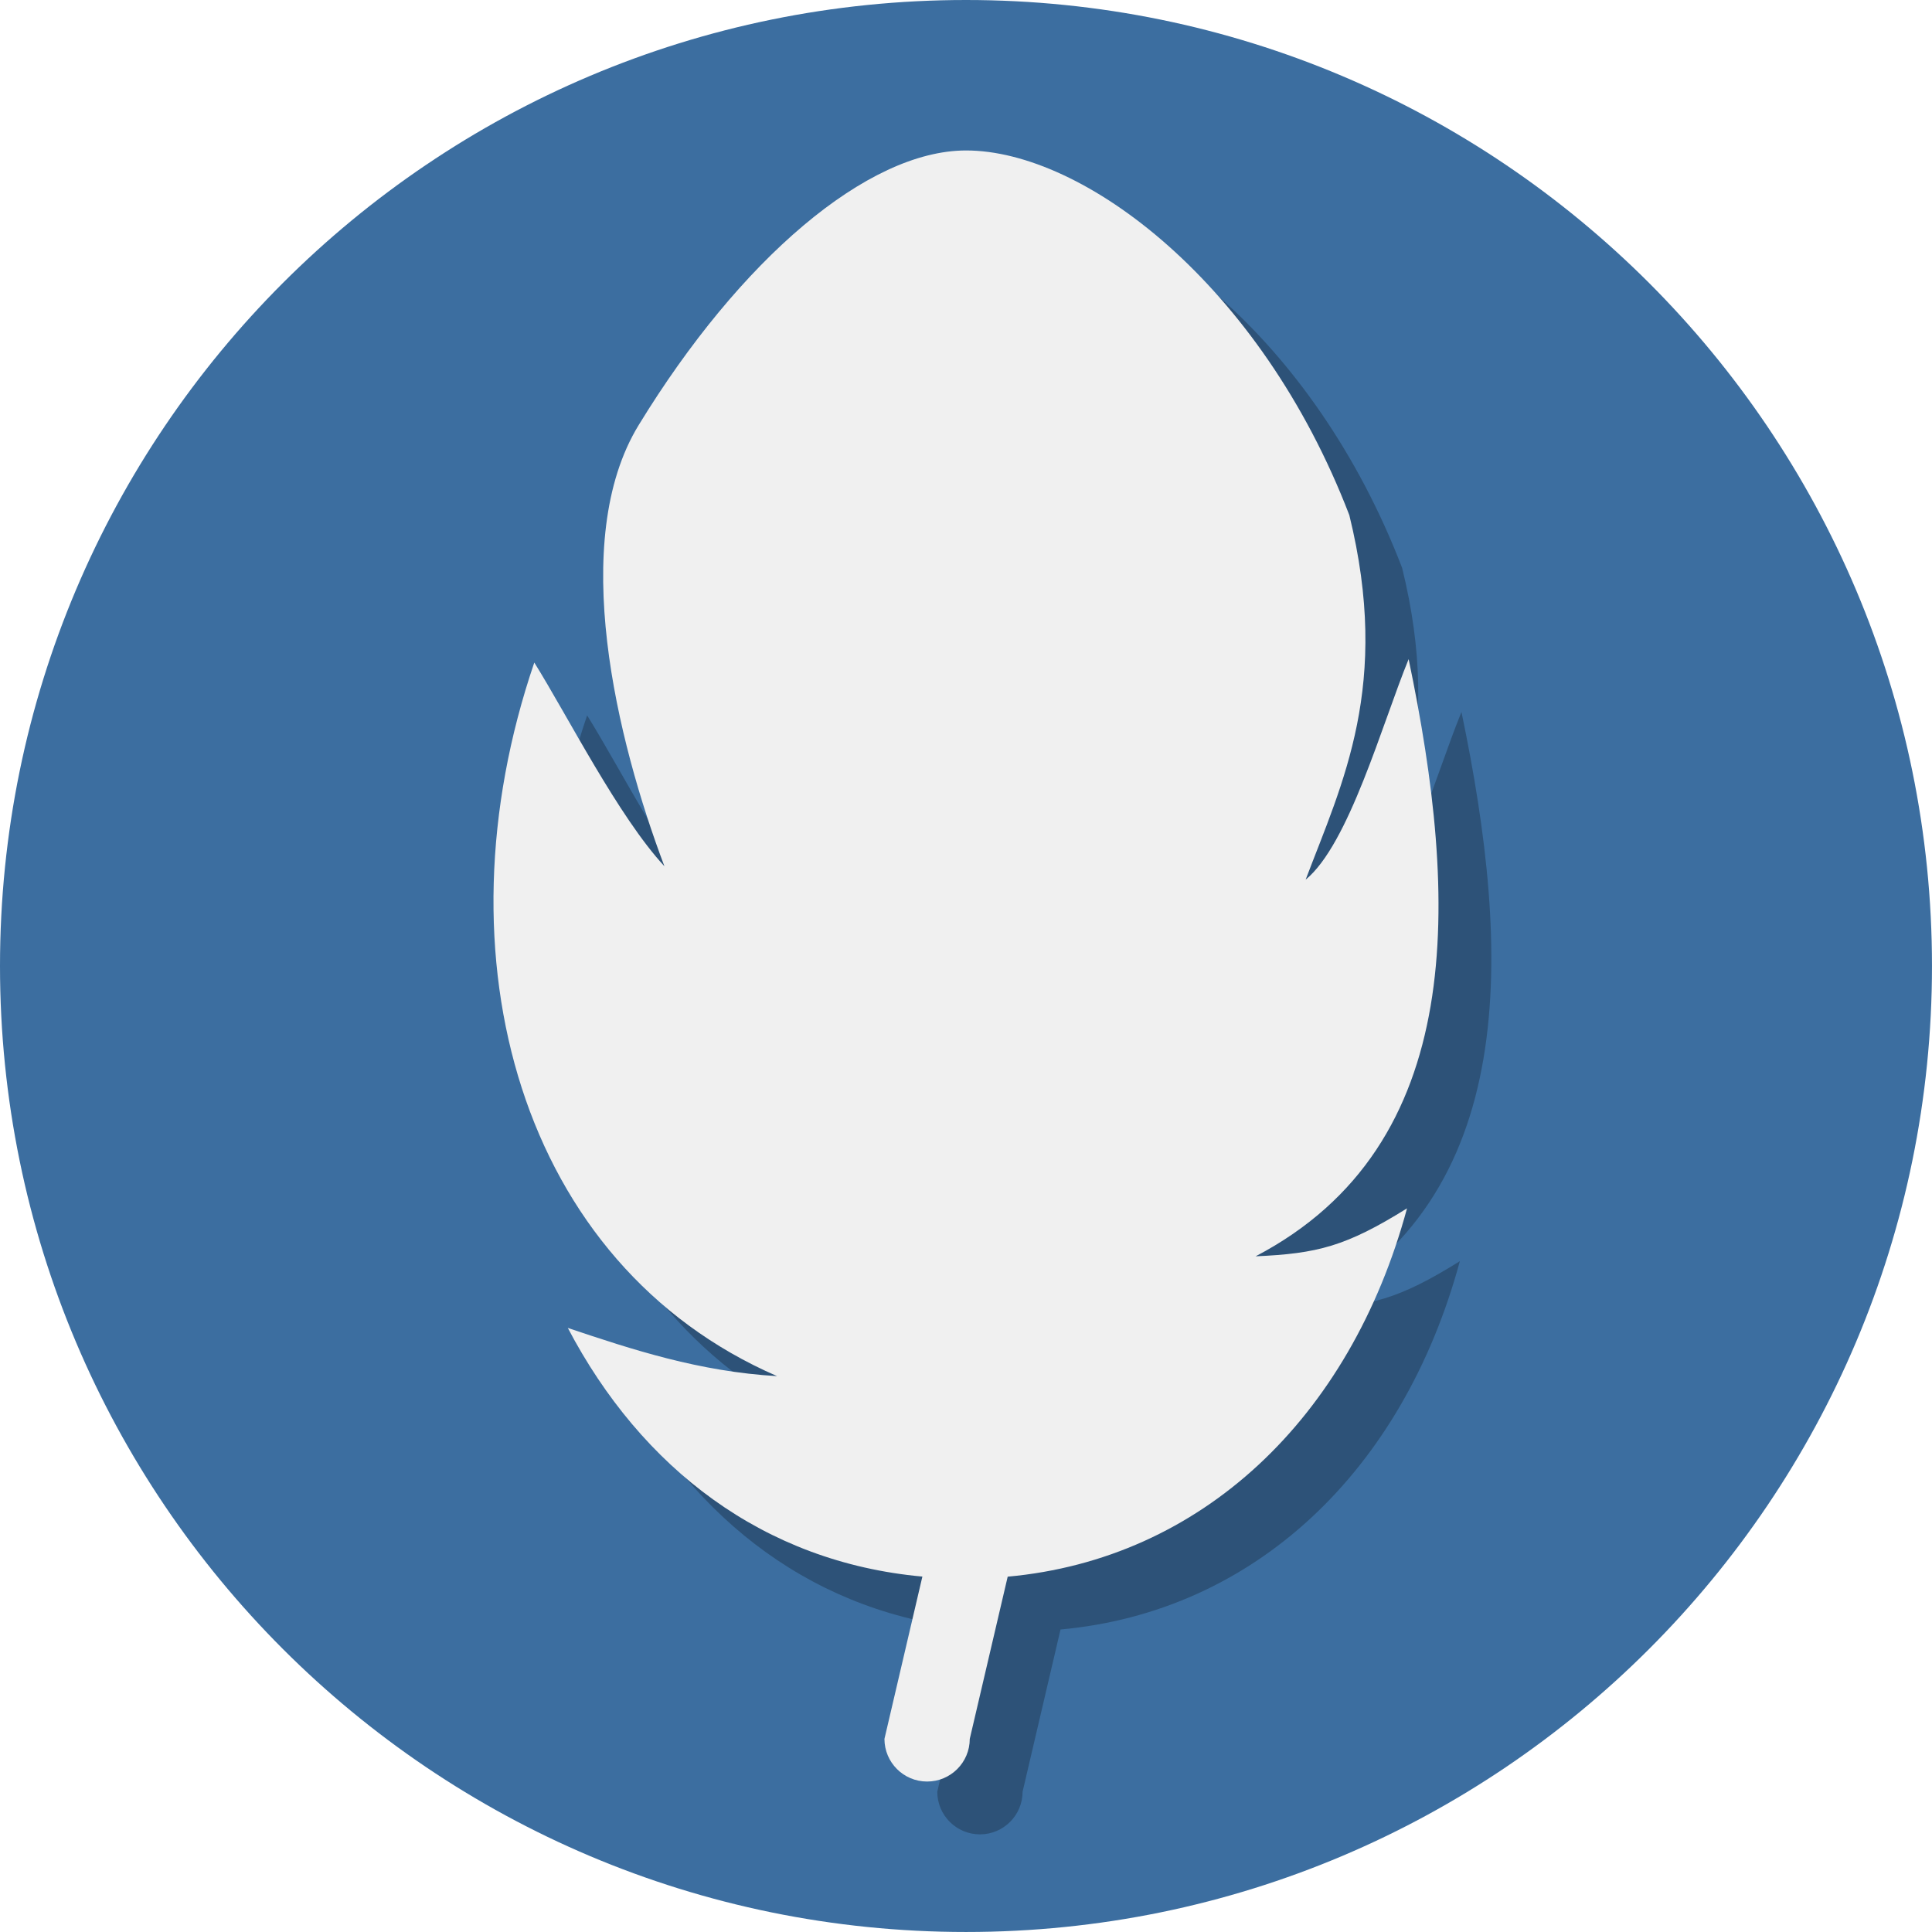
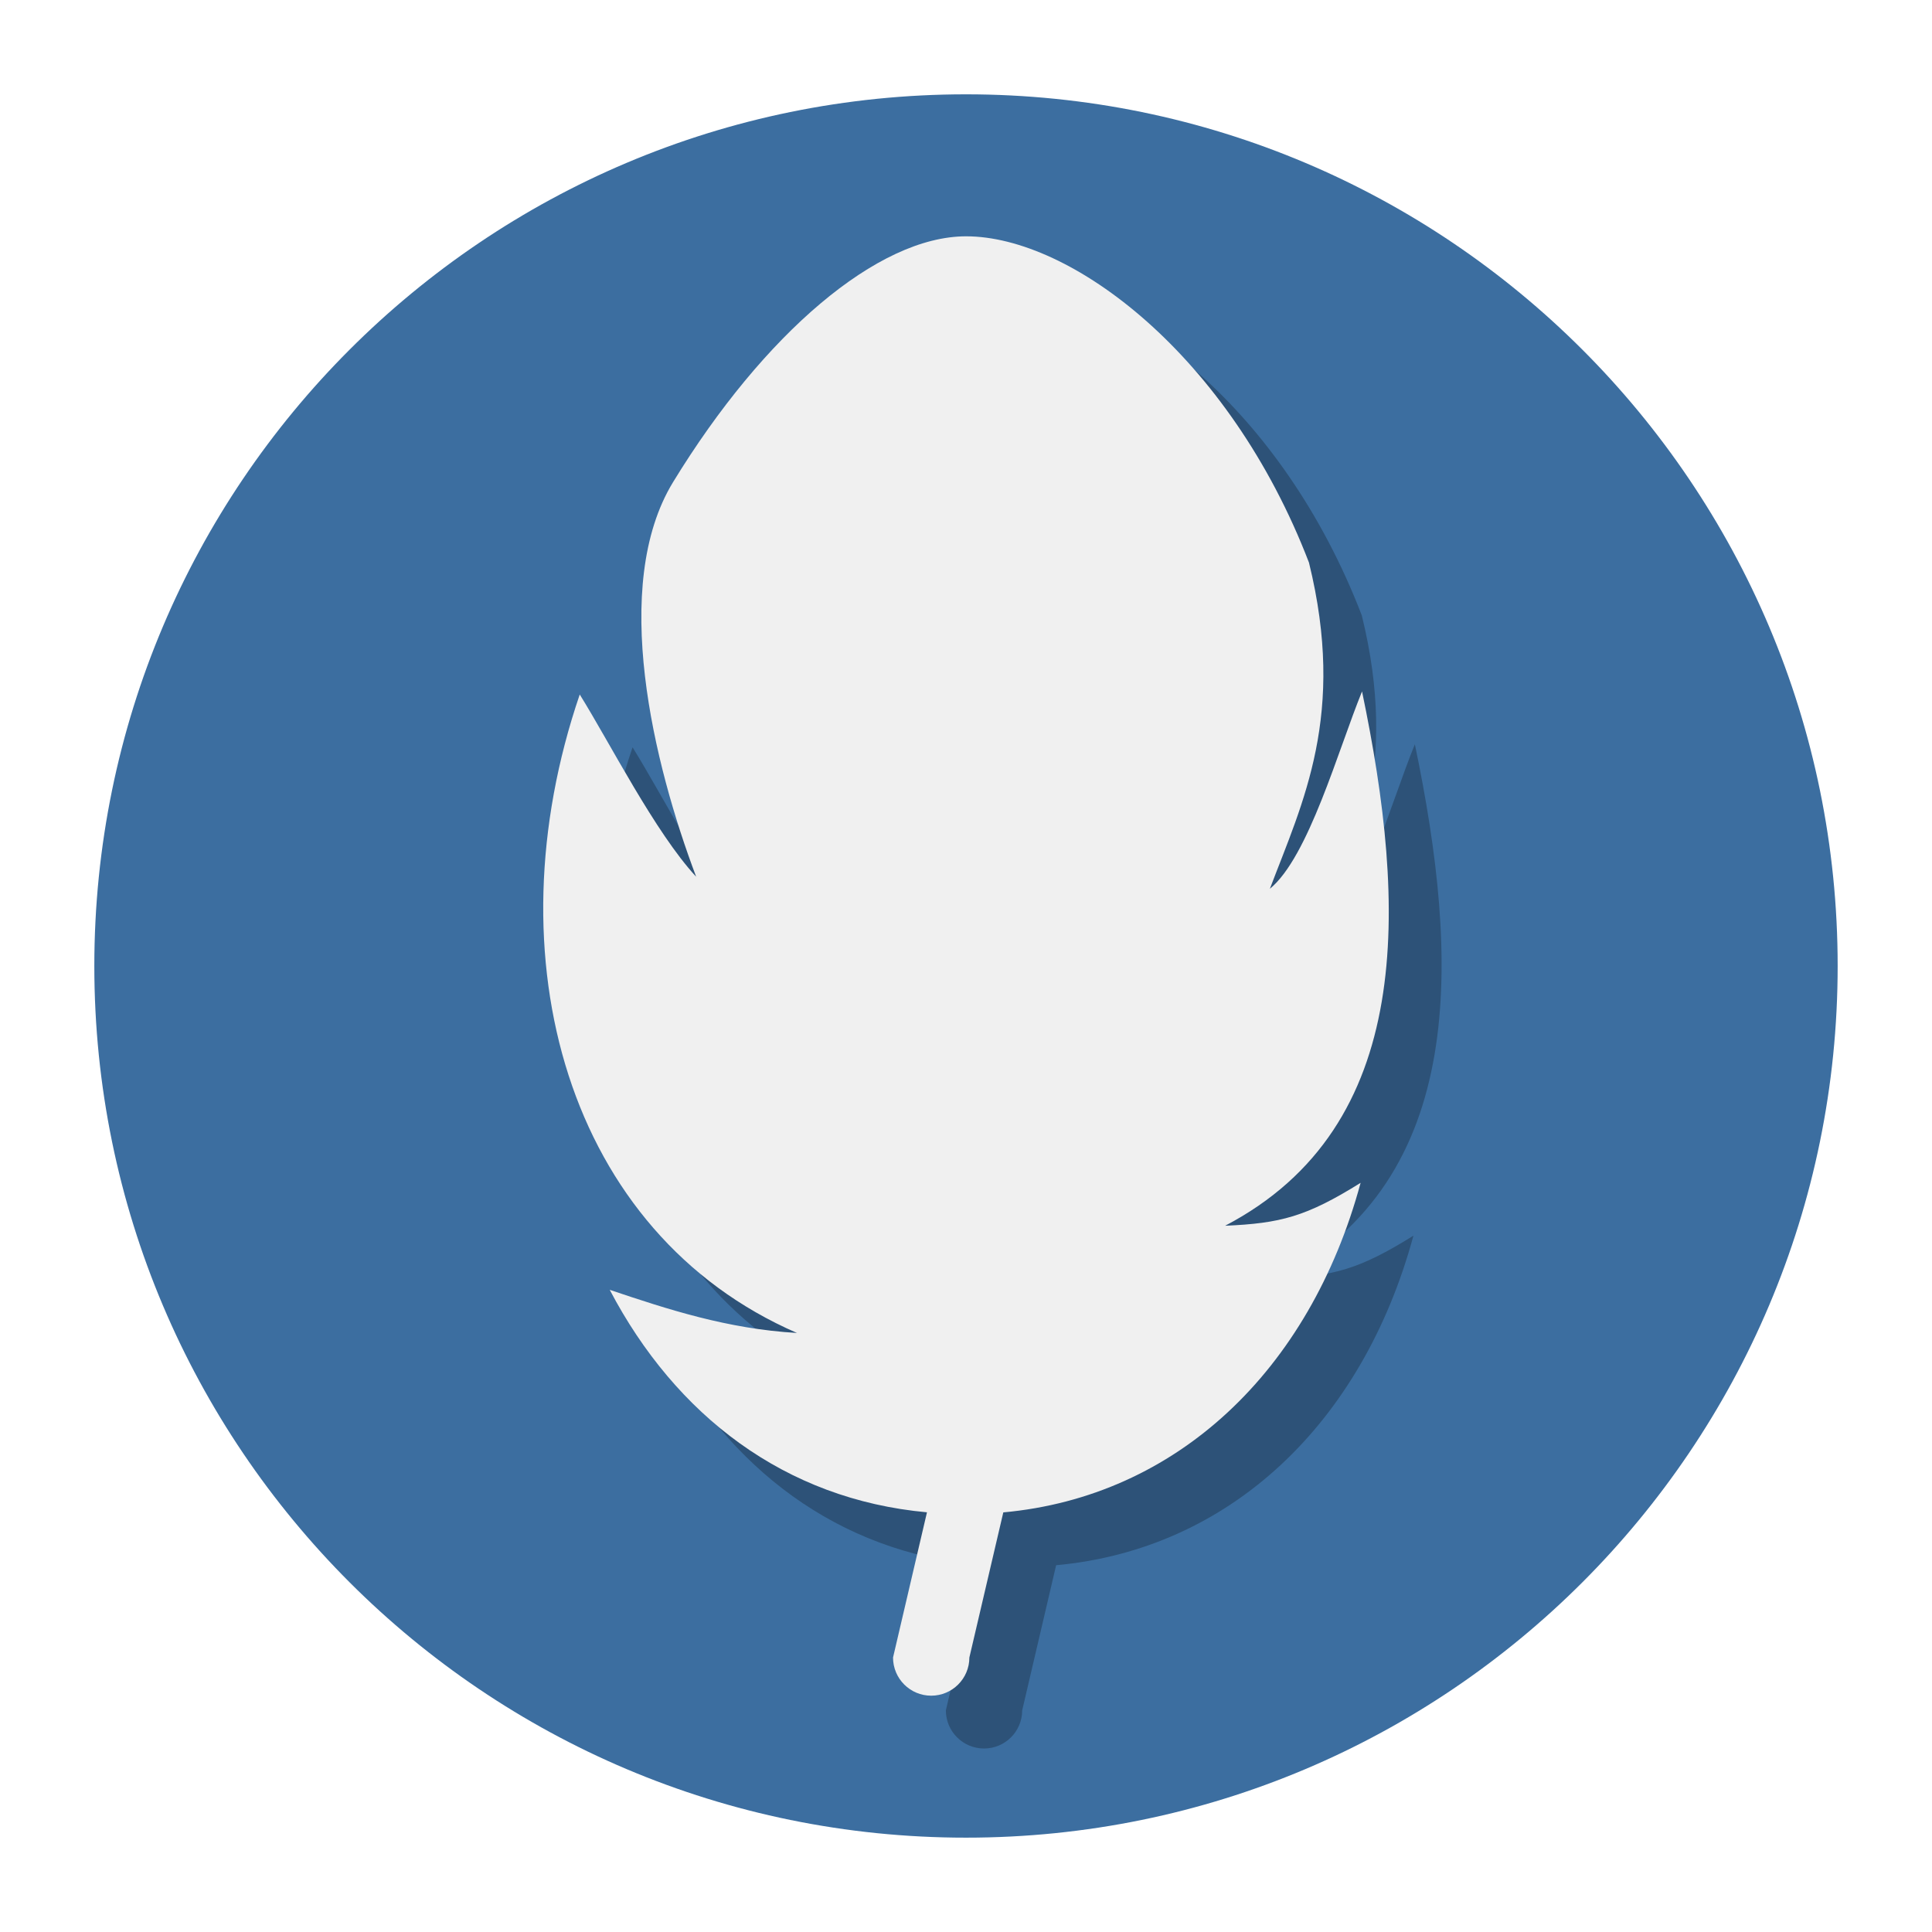
<svg xmlns="http://www.w3.org/2000/svg" width="512" height="512" viewBox="0 0 135.467 135.467" version="1.1" id="svg1" xml:space="preserve">
  <defs id="defs1" />
  <g id="layer1">
-     <circle style="fill:#3c6ea0;stroke-width:1.323;fill-opacity:1" id="path1" cx="67.733" cy="67.733" r="67.733" />
-     <g id="path5-6" style="fill:#000000;fill-opacity:0.25;stroke-width:1.106" transform="matrix(0.9042973,0,0,0.9042973,9.640695,10.3063)">
-       <path style="baseline-shift:baseline;display:inline;overflow:visible;vector-effect:none;fill:#000000;fill-opacity:0.25;stroke-width:1.106;stroke-linecap:round;enable-background:accumulate;stop-color:#000000;stop-opacity:1" d="M 68.263,21.696 V 127.529" id="path12-6" />
-       <path id="path13-7" style="baseline-shift:baseline;display:inline;overflow:visible;vector-effect:none;fill:#000000;fill-opacity:0.25;stroke-width:1.223;stroke-linecap:round;enable-background:accumulate;stop-color:#000000;stop-opacity:1" d="m 68.344,4.366 c -7.658,6e-7 -17.521,8.428 -25.384,21.288 -5.496,8.988 -1.684,24.477 1.993,34.212 C 41.4,56.036 37.44,48.205 34.864,44.072 27.065,66.915 33.804,90.77 53.69,99.402 47.648,99.05 42.494,97.355 37.462,95.664 43.184,106.561 52.64,113.821 64.955,114.944 l -2.941,12.585 c 3.59e-4,1.826 1.48,3.306 3.306,3.307 1.827,7.2e-4 3.308,-1.48 3.309,-3.307 l 2.941,-12.578 c 14.998,-1.364 26.544,-12.246 30.964,-28.559 -4.726,2.945 -6.948,3.51 -11.741,3.719 16.489,-8.627 15.743,-27.703 11.865,-46.304 -2.062,5.042 -4.632,14.354 -7.987,17.102 2.86,-7.539 6.63,-15.082 3.388,-28.268 C 91.148,14.65 77.435,4.366 68.344,4.366 Z" />
+     <circle style="fill:#3c6ea0;fill-opacity:1;stroke-width:1.323" id="path1" cx="67.733" cy="67.733" r="61.119" />
+     <g id="g3" style="opacity:1;fill:#000000;fill-opacity:0.25;stroke-width:1.236" transform="matrix(0.8091041,0,0,0.8091041,16.1459,16.74143)">
+       <path style="baseline-shift:baseline;display:inline;overflow:visible;vector-effect:none;fill:#000000;fill-opacity:0.25;stroke-width:1.236;stroke-linecap:round;enable-background:accumulate;stop-color:#000000;stop-opacity:1" d="M 68.263,21.696 V 127.529" id="path2" />
+       <path id="path3" style="baseline-shift:baseline;display:inline;overflow:visible;vector-effect:none;fill:#000000;fill-opacity:0.25;stroke-width:1.367;stroke-linecap:round;enable-background:accumulate;stop-color:#000000;stop-opacity:1" d="m 68.344,4.366 c -7.658,6e-7 -17.521,8.428 -25.384,21.288 -5.496,8.988 -1.684,24.477 1.993,34.212 C 41.4,56.036 37.44,48.205 34.864,44.072 27.065,66.915 33.804,90.77 53.69,99.402 47.648,99.05 42.494,97.355 37.462,95.664 43.184,106.561 52.64,113.821 64.955,114.944 l -2.941,12.585 c 3.59e-4,1.826 1.48,3.306 3.306,3.307 1.827,7.2e-4 3.308,-1.48 3.309,-3.307 l 2.941,-12.578 c 14.998,-1.364 26.544,-12.246 30.964,-28.559 -4.726,2.945 -6.948,3.51 -11.741,3.719 16.489,-8.627 15.743,-27.703 11.865,-46.304 -2.062,5.042 -4.632,14.354 -7.987,17.102 2.86,-7.539 6.63,-15.082 3.388,-28.268 C 91.148,14.65 77.435,4.366 68.344,4.366 Z" />
    </g>
-     <g id="path5" style="opacity:1;stroke-width:1.106" transform="matrix(0.9042973,0,0,0.9042973,5.936528,6.602133)">
-       <path style="baseline-shift:baseline;display:inline;overflow:visible;vector-effect:none;fill:#f0f0f0;stroke-width:1.106;stroke-linecap:round;enable-background:accumulate;stop-color:#000000;stop-opacity:1" d="M 68.263,21.696 V 127.529" id="path12" />
-       <path id="path13" style="baseline-shift:baseline;display:inline;overflow:visible;vector-effect:none;fill:#f0f0f0;fill-opacity:1;stroke-width:1.223;stroke-linecap:round;enable-background:accumulate;stop-color:#000000;stop-opacity:1" d="m 68.344,4.366 c -7.658,6e-7 -17.521,8.428 -25.384,21.288 -5.496,8.988 -1.684,24.477 1.993,34.212 C 41.4,56.036 37.44,48.205 34.864,44.072 27.065,66.915 33.804,90.77 53.69,99.402 47.648,99.05 42.494,97.355 37.462,95.664 43.184,106.561 52.64,113.821 64.955,114.944 l -2.941,12.585 c 3.59e-4,1.826 1.48,3.306 3.306,3.307 1.827,7.2e-4 3.308,-1.48 3.309,-3.307 l 2.941,-12.578 c 14.998,-1.364 26.544,-12.246 30.964,-28.559 -4.726,2.945 -6.948,3.51 -11.741,3.719 16.489,-8.627 15.743,-27.703 11.865,-46.304 -2.062,5.042 -4.632,14.354 -7.987,17.102 2.86,-7.539 6.63,-15.082 3.388,-28.268 C 91.148,14.65 77.435,4.366 68.344,4.366 Z" />
+     <g id="path5" style="opacity:1;stroke-width:1.236" transform="matrix(0.8091041,0,0,0.8091041,12.44173,13.03727)">
+       <path style="baseline-shift:baseline;display:inline;overflow:visible;vector-effect:none;fill:#f0f0f0;stroke-width:1.236;stroke-linecap:round;enable-background:accumulate;stop-color:#000000;stop-opacity:1" d="M 68.263,21.696 V 127.529" id="path12" />
+       <path id="path13" style="baseline-shift:baseline;display:inline;overflow:visible;vector-effect:none;fill:#f0f0f0;fill-opacity:1;stroke-width:1.367;stroke-linecap:round;enable-background:accumulate;stop-color:#000000;stop-opacity:1" d="m 68.344,4.366 c -7.658,6e-7 -17.521,8.428 -25.384,21.288 -5.496,8.988 -1.684,24.477 1.993,34.212 C 41.4,56.036 37.44,48.205 34.864,44.072 27.065,66.915 33.804,90.77 53.69,99.402 47.648,99.05 42.494,97.355 37.462,95.664 43.184,106.561 52.64,113.821 64.955,114.944 l -2.941,12.585 c 3.59e-4,1.826 1.48,3.306 3.306,3.307 1.827,7.2e-4 3.308,-1.48 3.309,-3.307 l 2.941,-12.578 c 14.998,-1.364 26.544,-12.246 30.964,-28.559 -4.726,2.945 -6.948,3.51 -11.741,3.719 16.489,-8.627 15.743,-27.703 11.865,-46.304 -2.062,5.042 -4.632,14.354 -7.987,17.102 2.86,-7.539 6.63,-15.082 3.388,-28.268 C 91.148,14.65 77.435,4.366 68.344,4.366 Z" />
    </g>
  </g>
</svg>
